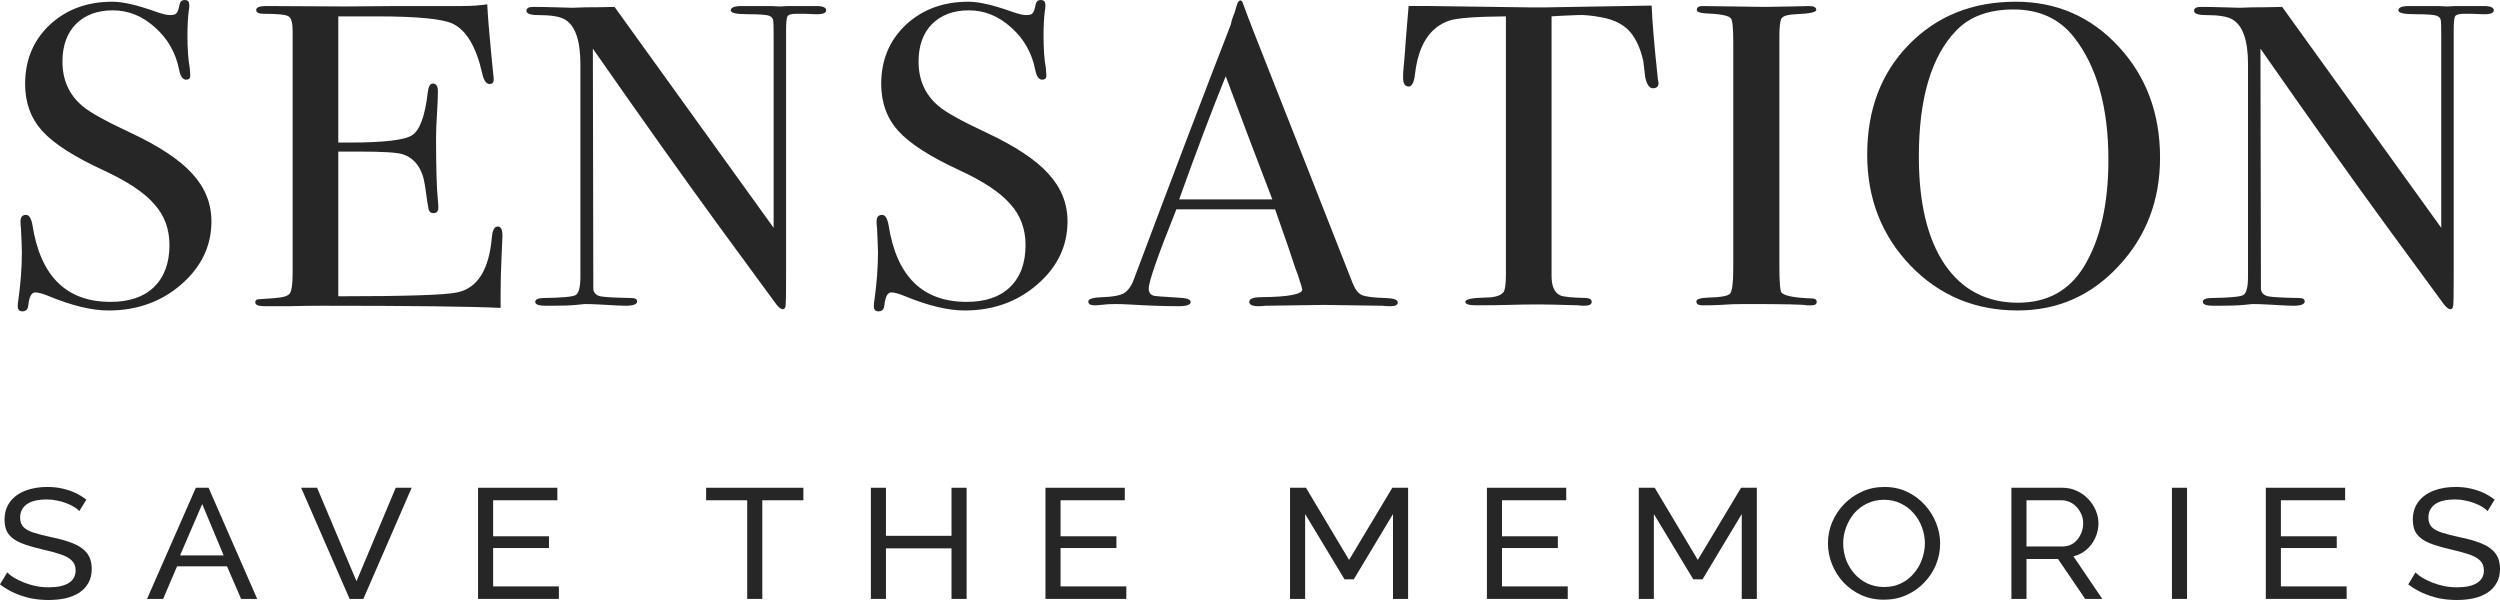
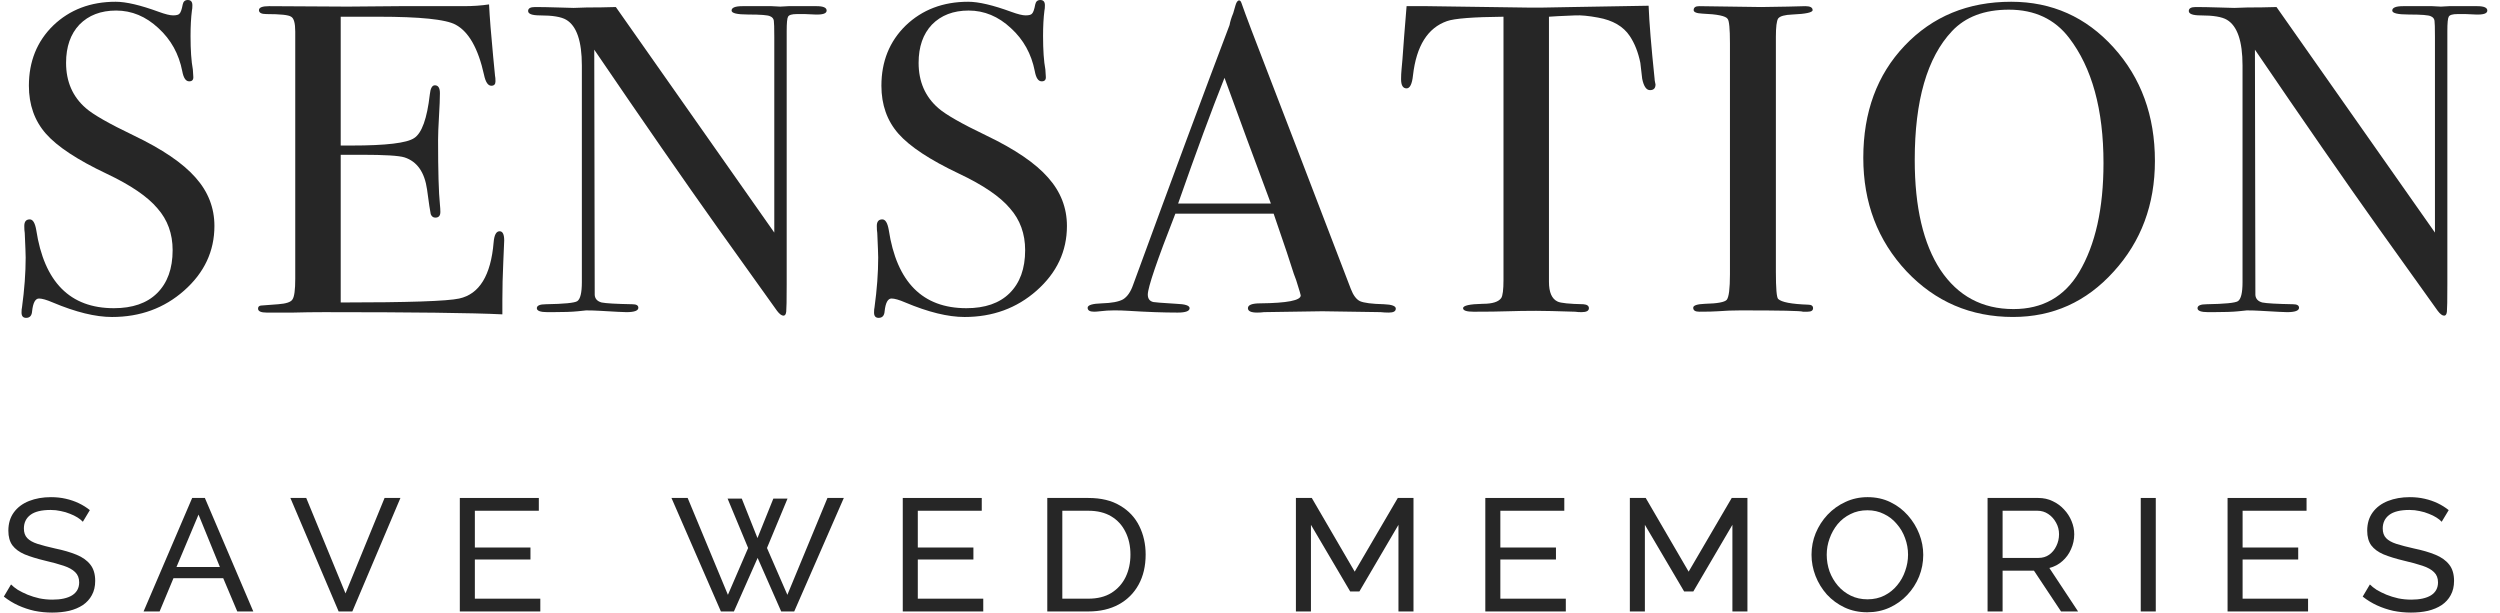
- <svg xmlns="http://www.w3.org/2000/svg" width="150" height="36" viewBox="0 0 150 36" fill="none">
-   <path d="M149.629 0.621C149.629 0.793 149.399 0.87 148.938 0.853L148.329 0.827H147.831C147.536 0.827 147.36 0.879 147.305 0.982C147.25 1.069 147.222 1.353 147.222 1.835V16.718C147.222 17.631 147.213 18.165 147.194 18.32C147.176 18.475 147.121 18.552 147.028 18.552C146.918 18.552 146.789 18.457 146.641 18.268L143.099 13.436C141.052 10.629 138.561 7.123 135.628 2.92L135.656 17.338C135.674 17.562 135.813 17.708 136.071 17.777C136.329 17.829 136.947 17.863 137.925 17.88C138.165 17.88 138.284 17.949 138.284 18.087C138.284 18.259 138.045 18.346 137.565 18.346C137.399 18.346 136.873 18.32 135.988 18.268C135.693 18.251 135.407 18.242 135.13 18.242C135.148 18.242 134.982 18.259 134.632 18.294C134.3 18.328 133.783 18.346 133.082 18.346H132.806C132.381 18.346 132.169 18.268 132.169 18.113C132.169 17.958 132.354 17.88 132.723 17.88C133.811 17.863 134.438 17.803 134.604 17.7C134.789 17.579 134.881 17.209 134.881 16.588V3.85C134.881 2.421 134.567 1.525 133.94 1.163C133.645 0.991 133.119 0.905 132.363 0.905C131.883 0.905 131.644 0.819 131.644 0.647C131.644 0.491 131.782 0.414 132.059 0.414C132.428 0.414 132.898 0.423 133.47 0.44C134.042 0.457 134.346 0.466 134.383 0.466C134.438 0.466 134.697 0.457 135.158 0.44C135.766 0.44 136.357 0.431 136.929 0.414L146.475 13.669V2.171C146.475 1.637 146.466 1.318 146.447 1.215C146.429 1.094 146.355 1.008 146.226 0.957C146.097 0.888 145.654 0.853 144.898 0.853C144.234 0.853 143.902 0.776 143.902 0.621C143.902 0.448 144.123 0.362 144.566 0.362H145.534C145.774 0.362 146.032 0.362 146.309 0.362C146.604 0.38 146.779 0.388 146.835 0.388C146.853 0.388 147.019 0.38 147.333 0.362C147.628 0.362 147.905 0.362 148.163 0.362H149.021C149.426 0.362 149.629 0.448 149.629 0.621Z" fill="#262626" />
-   <path d="M129.603 9.456C129.603 12.022 128.773 14.193 127.113 15.967C125.471 17.741 123.451 18.628 121.053 18.628C118.507 18.628 116.367 17.733 114.633 15.941C112.899 14.133 112.032 11.91 112.032 9.275C112.032 6.588 112.862 4.392 114.523 2.686C116.201 0.964 118.341 0.103 120.942 0.103C123.396 0.103 125.452 0.998 127.113 2.79C128.773 4.581 129.603 6.803 129.603 9.456ZM126.504 9.585C126.504 6.433 125.812 3.978 124.429 2.221C123.562 1.119 122.353 0.568 120.804 0.568C119.328 0.568 118.184 0.99 117.373 1.834C115.878 3.384 115.131 5.907 115.131 9.404C115.131 12.177 115.648 14.331 116.681 15.864C117.732 17.397 119.199 18.163 121.08 18.163C122.833 18.163 124.152 17.44 125.037 15.993C126.015 14.391 126.504 12.255 126.504 9.585Z" fill="#262626" />
-   <path d="M109.004 18.113C109.004 18.251 108.894 18.32 108.672 18.32H108.395C108.285 18.268 107.03 18.242 104.632 18.242C104.171 18.242 103.71 18.259 103.249 18.294C103.009 18.311 102.64 18.32 102.142 18.32C101.902 18.32 101.782 18.242 101.782 18.087C101.782 17.949 102.022 17.872 102.502 17.855C103.24 17.837 103.673 17.76 103.802 17.622C103.931 17.467 103.996 16.967 103.996 16.123V2.533C103.996 1.689 103.95 1.215 103.858 1.112C103.747 0.939 103.24 0.836 102.336 0.802C101.985 0.784 101.81 0.715 101.81 0.595C101.81 0.44 101.921 0.362 102.142 0.362L105.877 0.414C106.154 0.414 106.689 0.405 107.482 0.388L108.534 0.362C108.829 0.362 108.977 0.44 108.977 0.595C108.977 0.733 108.571 0.819 107.759 0.853C107.298 0.87 107.012 0.948 106.901 1.086C106.809 1.224 106.763 1.585 106.763 2.171V15.968C106.763 16.95 106.809 17.484 106.901 17.57C107.104 17.76 107.704 17.872 108.7 17.906C108.903 17.906 109.004 17.975 109.004 18.113Z" fill="#262626" />
-   <path d="M99.514 4.96C99.514 5.184 99.403 5.296 99.182 5.296C98.961 5.296 98.804 5.072 98.712 4.624C98.675 4.314 98.638 4.004 98.601 3.694C98.472 3.074 98.26 2.548 97.965 2.118C97.577 1.549 96.941 1.188 96.055 1.033C95.483 0.929 95.022 0.886 94.672 0.903C93.805 0.938 93.279 0.964 93.094 0.981V16.561C93.094 17.181 93.27 17.569 93.62 17.724C93.805 17.81 94.321 17.862 95.17 17.879C95.391 17.896 95.502 17.974 95.502 18.111C95.502 18.266 95.354 18.344 95.059 18.344C94.912 18.344 94.782 18.335 94.672 18.318C93.565 18.284 92.781 18.266 92.32 18.266C91.711 18.266 91.139 18.275 90.604 18.292C90.069 18.309 89.387 18.318 88.556 18.318C88.132 18.318 87.92 18.249 87.92 18.111C87.92 17.956 88.317 17.87 89.11 17.853C89.682 17.853 90.051 17.741 90.217 17.517C90.309 17.379 90.355 17.026 90.355 16.458V0.981C88.529 0.998 87.394 1.084 86.952 1.239C85.79 1.635 85.107 2.695 84.904 4.417C84.849 4.934 84.719 5.192 84.517 5.192C84.295 5.192 84.185 5.012 84.185 4.65C84.185 4.46 84.194 4.271 84.212 4.081L84.268 3.487C84.323 2.695 84.406 1.653 84.517 0.361H85.762L91.407 0.438C92.071 0.456 93.104 0.447 94.506 0.412L99.099 0.335C99.136 1.3 99.256 2.729 99.459 4.624C99.459 4.676 99.468 4.745 99.486 4.831C99.505 4.9 99.514 4.943 99.514 4.96Z" fill="#262626" />
-   <path d="M83.865 18.14C83.865 18.295 83.727 18.372 83.45 18.372C83.266 18.372 83.1 18.364 82.952 18.346L79.438 18.295L75.924 18.346C75.795 18.364 75.656 18.372 75.509 18.372C75.14 18.372 74.955 18.286 74.955 18.114C74.955 17.924 75.204 17.83 75.703 17.83C77.326 17.812 78.138 17.657 78.138 17.364C78.138 17.347 78.119 17.278 78.082 17.158L77.861 16.46L77.722 16.099C77.556 15.565 77.151 14.385 76.505 12.559H70.583C69.477 15.315 68.923 16.899 68.923 17.313C68.923 17.554 69.034 17.7 69.255 17.752C69.311 17.769 69.772 17.804 70.639 17.855C71.174 17.873 71.441 17.959 71.441 18.114C71.441 18.286 71.201 18.372 70.722 18.372C69.873 18.372 68.886 18.338 67.761 18.269C67.484 18.252 67.198 18.243 66.903 18.243C66.608 18.243 66.322 18.26 66.045 18.295C65.898 18.312 65.778 18.321 65.686 18.321C65.427 18.321 65.298 18.243 65.298 18.088C65.298 17.933 65.584 17.847 66.156 17.83C66.746 17.812 67.171 17.735 67.429 17.597C67.687 17.442 67.89 17.158 68.038 16.744C70.417 10.406 72.354 5.315 73.849 1.474C73.885 1.268 73.959 1.035 74.07 0.777L74.208 0.312C74.264 0.122 74.337 0.027 74.43 0.027C74.485 0.027 74.531 0.079 74.568 0.182C74.808 0.854 75.352 2.258 76.201 4.394C76.865 6.065 78.516 10.259 81.154 16.977C81.301 17.356 81.486 17.597 81.707 17.7C81.947 17.804 82.426 17.864 83.146 17.881C83.626 17.898 83.865 17.985 83.865 18.14ZM76.339 11.964C76.044 11.189 75.555 9.906 74.872 8.115L73.544 4.575C72.769 6.47 71.838 8.933 70.749 11.964H76.339Z" fill="#262626" />
-   <path d="M64.051 13.281C64.051 14.762 63.443 16.028 62.225 17.079C61.026 18.112 59.578 18.629 57.881 18.629C56.885 18.629 55.695 18.345 54.311 17.776C53.942 17.621 53.666 17.544 53.481 17.544C53.26 17.544 53.121 17.794 53.066 18.293C53.048 18.552 52.928 18.681 52.706 18.681C52.522 18.681 52.43 18.577 52.43 18.371C52.43 18.233 52.439 18.13 52.457 18.061C52.605 17.01 52.679 16.037 52.679 15.141C52.679 14.969 52.66 14.486 52.623 13.694C52.605 13.591 52.596 13.453 52.596 13.281C52.596 13.022 52.706 12.893 52.928 12.893C53.112 12.893 53.241 13.1 53.315 13.513C53.795 16.579 55.353 18.112 57.992 18.112C59.117 18.112 59.984 17.82 60.593 17.234C61.22 16.631 61.533 15.787 61.533 14.702C61.533 13.737 61.229 12.919 60.62 12.247C60.03 11.558 59.006 10.878 57.549 10.206C55.796 9.396 54.579 8.613 53.896 7.855C53.214 7.097 52.872 6.158 52.872 5.038C52.872 3.609 53.361 2.429 54.339 1.499C55.335 0.568 56.59 0.103 58.102 0.103C58.729 0.103 59.596 0.301 60.703 0.698C61.091 0.835 61.377 0.904 61.561 0.904C61.764 0.904 61.893 0.87 61.948 0.801C62.022 0.732 62.087 0.551 62.142 0.258C62.179 0.086 62.28 0 62.446 0C62.631 0 62.723 0.103 62.723 0.31C62.723 0.448 62.714 0.551 62.696 0.62C62.64 1.034 62.612 1.533 62.612 2.119C62.612 2.946 62.659 3.6 62.751 4.082L62.779 4.496C62.797 4.685 62.714 4.78 62.529 4.78C62.327 4.78 62.188 4.582 62.114 4.186C61.911 3.169 61.432 2.325 60.675 1.654C59.919 0.965 59.071 0.62 58.13 0.62C57.208 0.62 56.47 0.896 55.916 1.447C55.381 1.998 55.114 2.747 55.114 3.695C55.114 4.797 55.51 5.684 56.304 6.356C56.746 6.735 57.706 7.269 59.181 7.958C60.915 8.768 62.16 9.594 62.917 10.438C63.673 11.265 64.051 12.213 64.051 13.281Z" fill="#262626" />
-   <path d="M49.573 0.621C49.573 0.793 49.342 0.87 48.881 0.853L48.272 0.827H47.774C47.479 0.827 47.304 0.879 47.248 0.982C47.193 1.069 47.165 1.353 47.165 1.835V16.718C47.165 17.631 47.156 18.165 47.138 18.32C47.119 18.475 47.064 18.552 46.972 18.552C46.861 18.552 46.732 18.457 46.584 18.268L43.042 13.436C40.995 10.629 38.505 7.123 35.572 2.92L35.599 17.338C35.618 17.562 35.756 17.708 36.014 17.777C36.273 17.829 36.89 17.863 37.868 17.88C38.108 17.88 38.228 17.949 38.228 18.087C38.228 18.259 37.988 18.346 37.508 18.346C37.342 18.346 36.817 18.32 35.931 18.268C35.636 18.251 35.35 18.242 35.073 18.242C35.092 18.242 34.926 18.259 34.575 18.294C34.243 18.328 33.727 18.346 33.026 18.346H32.749C32.325 18.346 32.113 18.268 32.113 18.113C32.113 17.958 32.297 17.88 32.666 17.88C33.754 17.863 34.382 17.803 34.548 17.7C34.732 17.579 34.824 17.209 34.824 16.588V3.85C34.824 2.421 34.511 1.525 33.884 1.163C33.588 0.991 33.063 0.905 32.306 0.905C31.827 0.905 31.587 0.819 31.587 0.647C31.587 0.491 31.725 0.414 32.002 0.414C32.371 0.414 32.841 0.423 33.413 0.44C33.985 0.457 34.289 0.466 34.326 0.466C34.382 0.466 34.64 0.457 35.101 0.44C35.71 0.44 36.3 0.431 36.872 0.414L46.418 13.669V2.171C46.418 1.637 46.409 1.318 46.391 1.215C46.372 1.094 46.298 1.008 46.169 0.957C46.04 0.888 45.597 0.853 44.841 0.853C44.177 0.853 43.845 0.776 43.845 0.621C43.845 0.448 44.066 0.362 44.509 0.362H45.477C45.717 0.362 45.976 0.362 46.252 0.362C46.547 0.38 46.723 0.388 46.778 0.388C46.797 0.388 46.962 0.38 47.276 0.362C47.571 0.362 47.848 0.362 48.106 0.362H48.964C49.37 0.362 49.573 0.448 49.573 0.621Z" fill="#262626" />
-   <path d="M30.148 14.134C30.148 14.203 30.129 14.625 30.093 15.4C30.056 16.175 30.037 16.916 30.037 17.622V18.474C28.229 18.388 24.651 18.345 19.301 18.345C18.655 18.345 18.019 18.354 17.392 18.371C16.765 18.371 16.34 18.371 16.119 18.371H15.842C15.492 18.371 15.316 18.294 15.316 18.139C15.316 18.035 15.372 17.975 15.482 17.958C15.538 17.958 15.888 17.932 16.534 17.88C17.014 17.846 17.299 17.751 17.392 17.596C17.502 17.441 17.558 17.036 17.558 16.382V1.861C17.558 1.361 17.475 1.068 17.309 0.982C17.161 0.879 16.663 0.827 15.815 0.827C15.519 0.827 15.372 0.75 15.372 0.595C15.372 0.44 15.575 0.362 15.98 0.362L20.712 0.388C20.878 0.388 21.92 0.379 23.839 0.362C25.757 0.362 27.049 0.362 27.713 0.362C28.266 0.362 28.773 0.328 29.235 0.259C29.272 0.999 29.355 2.024 29.484 3.333L29.594 4.445C29.613 4.531 29.622 4.643 29.622 4.78C29.622 4.953 29.539 5.039 29.373 5.039C29.17 5.039 29.023 4.823 28.93 4.393C28.58 2.843 28.008 1.861 27.215 1.447C26.624 1.137 25.075 0.982 22.566 0.982H20.297V8.553H20.961C23.027 8.553 24.282 8.406 24.724 8.114C25.186 7.821 25.499 6.968 25.665 5.556C25.702 5.194 25.803 5.013 25.97 5.013C26.172 5.013 26.274 5.168 26.274 5.478C26.274 5.788 26.256 6.245 26.219 6.847C26.182 7.45 26.163 7.907 26.163 8.217C26.163 10.06 26.2 11.326 26.274 12.015C26.292 12.187 26.302 12.334 26.302 12.454C26.302 12.678 26.2 12.79 25.997 12.79C25.868 12.79 25.776 12.721 25.721 12.583C25.684 12.428 25.61 11.946 25.499 11.136C25.352 10.12 24.9 9.492 24.143 9.25C23.811 9.147 22.944 9.095 21.542 9.095H20.297V17.777C24.355 17.777 26.735 17.699 27.436 17.544C28.654 17.286 29.345 16.183 29.511 14.237C29.548 13.806 29.668 13.591 29.871 13.591C30.056 13.591 30.148 13.772 30.148 14.134Z" fill="#262626" />
-   <path d="M12.686 13.281C12.686 14.762 12.077 16.028 10.86 17.079C9.661 18.112 8.213 18.629 6.516 18.629C5.519 18.629 4.33 18.345 2.946 17.776C2.577 17.621 2.3 17.544 2.116 17.544C1.895 17.544 1.756 17.794 1.701 18.293C1.682 18.552 1.563 18.681 1.341 18.681C1.157 18.681 1.064 18.577 1.064 18.371C1.064 18.233 1.074 18.13 1.092 18.061C1.24 17.01 1.313 16.037 1.313 15.141C1.313 14.969 1.295 14.486 1.258 13.694C1.24 13.591 1.23 13.453 1.23 13.281C1.23 13.022 1.341 12.893 1.563 12.893C1.747 12.893 1.876 13.1 1.95 13.513C2.43 16.579 3.988 18.112 6.626 18.112C7.752 18.112 8.619 17.82 9.227 17.234C9.854 16.631 10.168 15.787 10.168 14.702C10.168 13.737 9.864 12.919 9.255 12.247C8.665 11.558 7.641 10.878 6.184 10.206C4.431 9.396 3.214 8.613 2.531 7.855C1.848 7.097 1.507 6.158 1.507 5.038C1.507 3.609 1.996 2.429 2.974 1.499C3.97 0.568 5.224 0.103 6.737 0.103C7.364 0.103 8.231 0.301 9.338 0.698C9.725 0.835 10.011 0.904 10.196 0.904C10.399 0.904 10.528 0.87 10.583 0.801C10.657 0.732 10.722 0.551 10.777 0.258C10.814 0.086 10.915 0 11.081 0C11.266 0 11.358 0.103 11.358 0.31C11.358 0.448 11.349 0.551 11.33 0.62C11.275 1.034 11.247 1.533 11.247 2.119C11.247 2.946 11.293 3.6 11.386 4.082L11.413 4.496C11.432 4.685 11.349 4.78 11.164 4.78C10.961 4.78 10.823 4.582 10.749 4.186C10.546 3.169 10.067 2.325 9.31 1.654C8.554 0.965 7.705 0.62 6.765 0.62C5.842 0.62 5.104 0.896 4.551 1.447C4.016 1.998 3.748 2.747 3.748 3.695C3.748 4.797 4.145 5.684 4.938 6.356C5.381 6.735 6.34 7.269 7.816 7.958C9.55 8.768 10.795 9.594 11.552 10.438C12.308 11.265 12.686 12.213 12.686 13.281Z" fill="#262626" />
-   <path d="M149.255 30.664C149.175 30.576 149.068 30.491 148.933 30.41C148.799 30.329 148.648 30.257 148.481 30.194C148.313 30.125 148.128 30.072 147.927 30.034C147.733 29.99 147.528 29.968 147.313 29.968C146.763 29.968 146.358 30.066 146.096 30.26C145.834 30.454 145.704 30.72 145.704 31.058C145.704 31.296 145.771 31.484 145.905 31.622C146.039 31.76 146.244 31.873 146.519 31.96C146.8 32.048 147.156 32.139 147.585 32.233C148.082 32.333 148.511 32.455 148.873 32.599C149.235 32.743 149.514 32.937 149.708 33.182C149.903 33.42 150 33.739 150 34.14C150 34.459 149.933 34.738 149.799 34.976C149.671 35.208 149.49 35.402 149.255 35.559C149.021 35.709 148.746 35.822 148.43 35.897C148.115 35.966 147.773 36 147.404 36C147.042 36 146.686 35.966 146.337 35.897C145.995 35.822 145.67 35.715 145.361 35.578C145.053 35.44 144.764 35.268 144.496 35.061L144.929 34.347C145.036 34.453 145.174 34.56 145.341 34.666C145.516 34.767 145.71 34.86 145.925 34.948C146.146 35.036 146.384 35.108 146.639 35.164C146.894 35.214 147.156 35.239 147.424 35.239C147.934 35.239 148.33 35.155 148.611 34.986C148.893 34.81 149.034 34.557 149.034 34.225C149.034 33.974 148.954 33.774 148.793 33.623C148.638 33.473 148.407 33.348 148.098 33.248C147.79 33.147 147.414 33.047 146.971 32.947C146.488 32.834 146.083 32.712 145.754 32.58C145.425 32.443 145.177 32.264 145.009 32.045C144.848 31.826 144.768 31.541 144.768 31.19C144.768 30.764 144.878 30.404 145.1 30.109C145.321 29.815 145.626 29.593 146.015 29.442C146.405 29.292 146.844 29.217 147.334 29.217C147.656 29.217 147.954 29.248 148.229 29.311C148.511 29.373 148.772 29.461 149.014 29.574C149.255 29.687 149.477 29.821 149.678 29.978L149.255 30.664Z" fill="#262626" />
-   <path d="M140.799 35.184V35.935H135.949V29.265H140.708V30.016H136.854V32.177H140.205V32.882H136.854V35.184H140.799Z" fill="#262626" />
-   <path d="M130.316 35.935V29.265H131.222V35.935H130.316Z" fill="#262626" />
-   <path d="M120.684 35.935V29.265H123.743C124.058 29.265 124.347 29.327 124.608 29.453C124.87 29.572 125.098 29.734 125.292 29.941C125.487 30.142 125.638 30.37 125.745 30.627C125.853 30.878 125.906 31.134 125.906 31.397C125.906 31.704 125.843 31.996 125.715 32.271C125.594 32.547 125.42 32.782 125.192 32.976C124.971 33.17 124.709 33.305 124.407 33.38L126.138 35.935H125.111L123.481 33.54H121.59V35.935H120.684ZM121.59 32.788H123.753C124.001 32.788 124.216 32.725 124.397 32.6C124.585 32.468 124.729 32.296 124.83 32.083C124.937 31.87 124.991 31.642 124.991 31.397C124.991 31.147 124.93 30.918 124.81 30.712C124.689 30.499 124.531 30.329 124.337 30.204C124.142 30.079 123.927 30.016 123.693 30.016H121.59V32.788Z" fill="#262626" />
-   <path d="M113.037 35.982C112.534 35.982 112.078 35.888 111.669 35.7C111.26 35.512 110.904 35.258 110.602 34.939C110.307 34.613 110.079 34.25 109.918 33.849C109.757 33.442 109.677 33.025 109.677 32.599C109.677 32.154 109.761 31.732 109.928 31.331C110.103 30.924 110.341 30.564 110.643 30.25C110.951 29.931 111.31 29.68 111.719 29.499C112.129 29.311 112.575 29.217 113.058 29.217C113.561 29.217 114.017 29.314 114.426 29.508C114.835 29.702 115.187 29.962 115.483 30.288C115.778 30.614 116.006 30.977 116.167 31.378C116.328 31.779 116.408 32.189 116.408 32.609C116.408 33.053 116.324 33.479 116.157 33.886C115.989 34.287 115.751 34.647 115.442 34.967C115.14 35.28 114.785 35.528 114.376 35.709C113.967 35.891 113.52 35.982 113.037 35.982ZM110.592 32.599C110.592 32.937 110.649 33.266 110.763 33.586C110.884 33.899 111.052 34.178 111.267 34.422C111.481 34.666 111.739 34.86 112.041 35.005C112.343 35.148 112.679 35.221 113.048 35.221C113.43 35.221 113.772 35.145 114.074 34.995C114.376 34.845 114.631 34.644 114.839 34.394C115.053 34.143 115.214 33.861 115.322 33.548C115.436 33.235 115.493 32.919 115.493 32.599C115.493 32.261 115.432 31.935 115.311 31.622C115.197 31.309 115.03 31.03 114.808 30.786C114.594 30.535 114.335 30.341 114.034 30.203C113.738 30.059 113.41 29.987 113.048 29.987C112.665 29.987 112.323 30.062 112.021 30.213C111.719 30.357 111.461 30.554 111.246 30.805C111.038 31.055 110.877 31.337 110.763 31.65C110.649 31.957 110.592 32.273 110.592 32.599Z" fill="#262626" />
-   <path d="M104.505 35.935V30.843L102.15 34.761H101.597L99.232 30.843V35.935H98.327V29.265H99.283L101.868 33.596L104.464 29.265H105.41V35.935H104.505Z" fill="#262626" />
-   <path d="M94.065 35.184V35.935H89.215V29.265H93.974V30.016H90.12V32.177H93.471V32.882H90.12V35.184H94.065Z" fill="#262626" />
-   <path d="M83.58 35.935V30.843L81.226 34.761H80.672L78.308 30.843V35.935H77.402V29.265H78.358L80.944 33.596L83.54 29.265H84.486V35.935H83.58Z" fill="#262626" />
-   <path d="M67.578 35.184V35.935H62.728V29.265H67.488V30.016H63.634V32.177H66.985V32.882H63.634V35.184H67.578Z" fill="#262626" />
-   <path d="M57.997 29.265V35.935H57.091V32.901H53.157V35.935H52.252V29.265H53.157V32.149H57.091V29.265H57.997Z" fill="#262626" />
-   <path d="M48.203 30.016H45.738V35.935H44.832V30.016H42.367V29.265H48.203V30.016Z" fill="#262626" />
-   <path d="M33.532 35.184V35.935H28.682V29.265H33.441V30.016H29.588V32.177H32.938V32.882H29.588V35.184H33.532Z" fill="#262626" />
-   <path d="M19.025 29.265L21.39 34.874L23.744 29.265H24.7L21.802 35.935H20.977L18.069 29.265H19.025Z" fill="#262626" />
-   <path d="M11.75 29.265H12.514L15.432 35.935H14.467L13.621 33.981H10.623L9.788 35.935H8.822L11.75 29.265ZM13.42 33.324L12.132 30.242L10.804 33.324H13.42Z" fill="#262626" />
-   <path d="M4.759 30.664C4.679 30.576 4.572 30.491 4.437 30.41C4.303 30.329 4.152 30.257 3.985 30.194C3.817 30.125 3.632 30.072 3.431 30.034C3.237 29.99 3.032 29.968 2.817 29.968C2.267 29.968 1.861 30.066 1.6 30.26C1.338 30.454 1.207 30.72 1.207 31.058C1.207 31.296 1.275 31.484 1.409 31.622C1.543 31.76 1.747 31.873 2.022 31.96C2.304 32.048 2.66 32.139 3.089 32.233C3.585 32.333 4.015 32.455 4.377 32.599C4.739 32.743 5.018 32.937 5.212 33.182C5.407 33.42 5.504 33.739 5.504 34.14C5.504 34.459 5.437 34.738 5.303 34.976C5.175 35.208 4.994 35.402 4.759 35.559C4.525 35.709 4.25 35.822 3.934 35.897C3.619 35.966 3.277 36 2.908 36C2.546 36 2.19 35.966 1.841 35.897C1.499 35.822 1.174 35.715 0.865 35.578C0.557 35.44 0.268 35.268 0 35.061L0.433 34.347C0.54 34.453 0.678 34.56 0.845 34.666C1.02 34.767 1.214 34.86 1.429 34.948C1.65 35.036 1.888 35.108 2.143 35.164C2.398 35.214 2.66 35.239 2.928 35.239C3.438 35.239 3.834 35.155 4.115 34.986C4.397 34.81 4.538 34.557 4.538 34.225C4.538 33.974 4.457 33.774 4.296 33.623C4.142 33.473 3.911 33.348 3.602 33.248C3.294 33.147 2.918 33.047 2.475 32.947C1.992 32.834 1.586 32.712 1.258 32.58C0.929 32.443 0.681 32.264 0.513 32.045C0.352 31.826 0.272 31.541 0.272 31.19C0.272 30.764 0.382 30.404 0.604 30.109C0.825 29.815 1.13 29.593 1.519 29.442C1.908 29.292 2.348 29.217 2.837 29.217C3.159 29.217 3.458 29.248 3.733 29.311C4.015 29.373 4.276 29.461 4.518 29.574C4.759 29.687 4.981 29.821 5.182 29.978L4.759 30.664Z" fill="#262626" />
+ <svg xmlns="http://www.w3.org/2000/svg" width="151" height="37" viewBox="0 0 151 37" fill="none">
+   <path d="M150.234 0.638C150.234 0.815 150.002 0.894 149.54 0.877L148.93 0.85H148.431C148.135 0.85 147.959 0.903 147.904 1.009C147.848 1.098 147.82 1.39 147.82 1.886V17.181C147.82 18.119 147.811 18.668 147.793 18.827C147.774 18.987 147.719 19.066 147.626 19.066C147.515 19.066 147.386 18.969 147.238 18.774L143.687 13.809C141.634 10.923 139.138 7.32 136.198 3.001L136.225 17.818C136.244 18.049 136.383 18.199 136.641 18.27C136.9 18.323 137.52 18.358 138.5 18.376C138.74 18.376 138.861 18.447 138.861 18.588C138.861 18.765 138.62 18.854 138.139 18.854C137.973 18.854 137.446 18.827 136.558 18.774C136.262 18.757 135.976 18.748 135.698 18.748C135.717 18.748 135.55 18.765 135.199 18.801C134.866 18.836 134.348 18.854 133.646 18.854H133.368C132.943 18.854 132.73 18.774 132.73 18.615C132.73 18.456 132.915 18.376 133.285 18.376C134.376 18.358 135.005 18.296 135.171 18.19C135.356 18.066 135.449 17.686 135.449 17.048V3.957C135.449 2.488 135.134 1.567 134.505 1.195C134.21 1.018 133.683 0.93 132.924 0.93C132.444 0.93 132.203 0.841 132.203 0.664C132.203 0.505 132.342 0.425 132.619 0.425C132.989 0.425 133.461 0.434 134.034 0.452C134.607 0.469 134.912 0.478 134.949 0.478C135.005 0.478 135.264 0.469 135.726 0.452C136.336 0.452 136.928 0.443 137.501 0.425L147.071 14.048V2.231C147.071 1.682 147.062 1.355 147.044 1.248C147.025 1.124 146.951 1.036 146.822 0.983C146.692 0.912 146.248 0.877 145.49 0.877C144.824 0.877 144.492 0.797 144.492 0.638C144.492 0.461 144.714 0.372 145.157 0.372H146.128C146.369 0.372 146.628 0.372 146.905 0.372C147.201 0.39 147.376 0.399 147.432 0.399C147.45 0.399 147.617 0.39 147.931 0.372C148.227 0.372 148.505 0.372 148.763 0.372H149.623C150.03 0.372 150.234 0.461 150.234 0.638Z" fill="#262626" />
+   <path d="M130.157 9.719C130.157 12.356 129.325 14.587 127.661 16.41C126.015 18.234 123.99 19.145 121.586 19.145C119.034 19.145 116.889 18.225 115.15 16.384C113.412 14.525 112.543 12.241 112.543 9.533C112.543 6.771 113.375 4.514 115.04 2.761C116.722 0.991 118.868 0.106 121.475 0.106C123.935 0.106 125.996 1.027 127.661 2.868C129.325 4.709 130.157 6.992 130.157 9.719ZM127.051 9.851C127.051 6.612 126.357 4.089 124.97 2.283C124.101 1.15 122.89 0.584 121.336 0.584C119.857 0.584 118.71 1.018 117.897 1.885C116.399 3.478 115.65 6.072 115.65 9.666C115.65 12.516 116.168 14.729 117.203 16.304C118.257 17.88 119.727 18.668 121.614 18.668C123.371 18.668 124.693 17.924 125.58 16.437C126.561 14.79 127.051 12.595 127.051 9.851Z" fill="#262626" />
+   <path d="M109.509 18.615C109.509 18.757 109.399 18.827 109.177 18.827H108.899C108.788 18.774 107.531 18.748 105.127 18.748C104.664 18.748 104.202 18.765 103.74 18.801C103.499 18.819 103.129 18.827 102.63 18.827C102.39 18.827 102.27 18.748 102.27 18.588C102.27 18.447 102.51 18.367 102.991 18.349C103.73 18.332 104.165 18.252 104.294 18.11C104.424 17.951 104.489 17.438 104.489 16.57V2.603C104.489 1.735 104.442 1.248 104.35 1.142C104.239 0.965 103.73 0.859 102.824 0.823C102.473 0.806 102.297 0.735 102.297 0.611C102.297 0.452 102.408 0.372 102.63 0.372L106.375 0.425C106.652 0.425 107.189 0.416 107.984 0.399L109.038 0.372C109.334 0.372 109.482 0.452 109.482 0.611C109.482 0.753 109.075 0.841 108.261 0.877C107.799 0.894 107.512 0.974 107.401 1.116C107.309 1.257 107.263 1.629 107.263 2.231V16.411C107.263 17.42 107.309 17.969 107.401 18.057C107.605 18.252 108.206 18.367 109.204 18.402C109.408 18.402 109.509 18.473 109.509 18.615Z" fill="#262626" />
+   <path d="M99.993 5.099C99.993 5.329 99.882 5.444 99.66 5.444C99.438 5.444 99.281 5.214 99.188 4.754C99.151 4.435 99.114 4.116 99.077 3.798C98.948 3.16 98.735 2.621 98.439 2.178C98.051 1.594 97.413 1.222 96.525 1.063C95.952 0.956 95.49 0.912 95.138 0.93C94.269 0.965 93.742 0.992 93.557 1.01V17.022C93.557 17.659 93.733 18.058 94.084 18.217C94.269 18.305 94.787 18.358 95.638 18.376C95.859 18.394 95.97 18.474 95.97 18.615C95.97 18.774 95.822 18.854 95.526 18.854C95.379 18.854 95.249 18.845 95.138 18.828C94.029 18.792 93.243 18.774 92.78 18.774C92.17 18.774 91.597 18.783 91.061 18.801C90.524 18.819 89.84 18.828 89.008 18.828C88.582 18.828 88.37 18.757 88.37 18.615C88.37 18.456 88.767 18.367 89.563 18.35C90.136 18.35 90.506 18.235 90.672 18.004C90.765 17.863 90.811 17.5 90.811 16.916V1.01C88.98 1.027 87.843 1.116 87.399 1.275C86.234 1.682 85.55 2.771 85.346 4.541C85.291 5.072 85.161 5.338 84.958 5.338C84.736 5.338 84.625 5.152 84.625 4.78C84.625 4.586 84.634 4.391 84.653 4.196L84.708 3.585C84.764 2.771 84.847 1.7 84.958 0.372H86.206L91.865 0.452C92.531 0.47 93.566 0.461 94.972 0.425L99.576 0.346C99.613 1.337 99.734 2.806 99.937 4.754C99.937 4.807 99.946 4.878 99.965 4.966C99.983 5.037 99.993 5.081 99.993 5.099Z" fill="#262626" />
+   <path d="M84.306 18.641C84.306 18.8 84.168 18.88 83.89 18.88C83.705 18.88 83.539 18.871 83.391 18.853L79.868 18.8L76.345 18.853C76.216 18.871 76.077 18.88 75.929 18.88C75.559 18.88 75.374 18.791 75.374 18.614C75.374 18.42 75.624 18.322 76.123 18.322C77.751 18.305 78.564 18.145 78.564 17.844C78.564 17.827 78.546 17.756 78.509 17.632L78.287 16.915L78.148 16.543C77.982 15.994 77.575 14.782 76.928 12.905H70.992C69.882 15.738 69.327 17.366 69.327 17.791C69.327 18.039 69.438 18.19 69.66 18.243C69.716 18.26 70.178 18.296 71.047 18.349C71.583 18.367 71.852 18.455 71.852 18.614C71.852 18.791 71.611 18.88 71.13 18.88C70.28 18.88 69.29 18.845 68.162 18.774C67.885 18.756 67.598 18.747 67.302 18.747C67.006 18.747 66.72 18.765 66.442 18.8C66.294 18.818 66.174 18.827 66.082 18.827C65.823 18.827 65.693 18.747 65.693 18.588C65.693 18.429 65.98 18.34 66.553 18.322C67.145 18.305 67.57 18.225 67.829 18.083C68.088 17.924 68.292 17.632 68.439 17.207C70.825 10.692 72.767 5.461 74.265 1.513C74.302 1.301 74.376 1.062 74.487 0.796L74.625 0.318C74.681 0.124 74.755 0.026 74.847 0.026C74.903 0.026 74.949 0.079 74.986 0.186C75.226 0.876 75.772 2.319 76.623 4.514C77.288 6.231 78.944 10.542 81.588 17.446C81.736 17.835 81.921 18.083 82.143 18.19C82.383 18.296 82.864 18.358 83.585 18.375C84.066 18.393 84.306 18.482 84.306 18.641ZM76.761 12.294C76.465 11.498 75.975 10.179 75.291 8.338L73.96 4.7C73.183 6.647 72.249 9.179 71.158 12.294H76.761Z" fill="#262626" />
+   <path d="M64.443 13.649C64.443 15.171 63.833 16.473 62.613 17.552C61.411 18.615 59.959 19.146 58.258 19.146C57.259 19.146 56.066 18.854 54.679 18.269C54.309 18.11 54.032 18.03 53.847 18.03C53.625 18.03 53.486 18.287 53.431 18.8C53.413 19.066 53.292 19.199 53.07 19.199C52.885 19.199 52.793 19.093 52.793 18.88C52.793 18.739 52.802 18.632 52.821 18.561C52.969 17.482 53.043 16.481 53.043 15.561C53.043 15.384 53.024 14.888 52.987 14.074C52.969 13.968 52.959 13.826 52.959 13.649C52.959 13.383 53.07 13.251 53.292 13.251C53.477 13.251 53.607 13.463 53.681 13.888C54.161 17.039 55.724 18.615 58.369 18.615C59.497 18.615 60.366 18.314 60.976 17.712C61.605 17.092 61.919 16.225 61.919 15.11C61.919 14.118 61.614 13.277 61.004 12.587C60.412 11.879 59.386 11.179 57.925 10.489C56.168 9.657 54.947 8.851 54.263 8.073C53.579 7.294 53.237 6.329 53.237 5.178C53.237 3.709 53.727 2.496 54.707 1.54C55.706 0.584 56.963 0.106 58.48 0.106C59.108 0.106 59.977 0.31 61.087 0.717C61.475 0.859 61.762 0.929 61.947 0.929C62.15 0.929 62.28 0.894 62.335 0.823C62.409 0.752 62.474 0.566 62.529 0.266C62.566 0.089 62.668 0 62.835 0C63.02 0 63.112 0.106 63.112 0.319C63.112 0.46 63.103 0.566 63.084 0.637C63.029 1.062 63.001 1.576 63.001 2.177C63.001 3.027 63.047 3.7 63.14 4.196L63.167 4.62C63.186 4.815 63.103 4.913 62.918 4.913C62.714 4.913 62.576 4.709 62.502 4.302C62.298 3.257 61.818 2.39 61.059 1.699C60.301 0.991 59.45 0.637 58.507 0.637C57.583 0.637 56.843 0.921 56.288 1.487C55.752 2.054 55.484 2.824 55.484 3.797C55.484 4.93 55.881 5.842 56.676 6.532C57.12 6.922 58.082 7.471 59.561 8.179C61.3 9.011 62.548 9.861 63.306 10.728C64.064 11.578 64.443 12.551 64.443 13.649Z" fill="#262626" />
+   <path d="M49.929 0.638C49.929 0.815 49.698 0.894 49.236 0.877L48.625 0.85H48.126C47.83 0.85 47.654 0.903 47.599 1.009C47.543 1.098 47.516 1.39 47.516 1.886V17.181C47.516 18.119 47.506 18.668 47.488 18.827C47.469 18.987 47.414 19.066 47.322 19.066C47.211 19.066 47.081 18.969 46.933 18.774L43.383 13.809C41.33 10.923 38.833 7.32 35.893 3.001L35.921 17.818C35.939 18.049 36.078 18.199 36.337 18.27C36.596 18.323 37.215 18.358 38.195 18.376C38.436 18.376 38.556 18.447 38.556 18.588C38.556 18.765 38.315 18.854 37.835 18.854C37.668 18.854 37.141 18.827 36.254 18.774C35.958 18.757 35.671 18.748 35.394 18.748C35.412 18.748 35.246 18.765 34.894 18.801C34.561 18.836 34.044 18.854 33.341 18.854H33.063C32.638 18.854 32.425 18.774 32.425 18.615C32.425 18.456 32.61 18.376 32.98 18.376C34.071 18.358 34.7 18.296 34.867 18.19C35.051 18.066 35.144 17.686 35.144 17.048V3.957C35.144 2.488 34.83 1.567 34.201 1.195C33.905 1.018 33.378 0.93 32.62 0.93C32.139 0.93 31.898 0.841 31.898 0.664C31.898 0.505 32.037 0.425 32.315 0.425C32.684 0.425 33.156 0.434 33.729 0.452C34.303 0.469 34.608 0.478 34.645 0.478C34.7 0.478 34.959 0.469 35.421 0.452C36.032 0.452 36.623 0.443 37.197 0.425L46.767 14.048V2.231C46.767 1.682 46.757 1.355 46.739 1.248C46.72 1.124 46.647 1.036 46.517 0.983C46.388 0.912 45.944 0.877 45.185 0.877C44.52 0.877 44.187 0.797 44.187 0.638C44.187 0.461 44.409 0.372 44.853 0.372H45.824C46.064 0.372 46.323 0.372 46.6 0.372C46.896 0.39 47.072 0.399 47.127 0.399C47.146 0.399 47.312 0.39 47.627 0.372C47.922 0.372 48.2 0.372 48.459 0.372H49.319C49.725 0.372 49.929 0.461 49.929 0.638Z" fill="#262626" />
+   <path d="M30.454 14.526C30.454 14.597 30.436 15.03 30.399 15.827C30.362 16.624 30.343 17.385 30.343 18.111V18.987C28.531 18.898 24.943 18.854 19.58 18.854C18.933 18.854 18.295 18.863 17.666 18.881C17.038 18.881 16.612 18.881 16.39 18.881H16.113C15.762 18.881 15.586 18.801 15.586 18.642C15.586 18.535 15.641 18.474 15.752 18.456C15.808 18.456 16.159 18.429 16.806 18.376C17.287 18.341 17.574 18.243 17.666 18.084C17.777 17.925 17.833 17.509 17.833 16.836V1.912C17.833 1.399 17.75 1.098 17.583 1.01C17.435 0.903 16.936 0.85 16.085 0.85C15.789 0.85 15.641 0.771 15.641 0.611C15.641 0.452 15.845 0.372 16.252 0.372L20.995 0.399C21.162 0.399 22.206 0.39 24.13 0.372C26.053 0.372 27.347 0.372 28.013 0.372C28.568 0.372 29.076 0.337 29.539 0.266C29.576 1.027 29.659 2.081 29.788 3.426L29.899 4.568C29.918 4.656 29.927 4.772 29.927 4.913C29.927 5.09 29.844 5.179 29.677 5.179C29.474 5.179 29.326 4.957 29.234 4.515C28.882 2.922 28.309 1.912 27.514 1.488C26.922 1.169 25.369 1.01 22.854 1.01H20.579V8.79H21.245C23.316 8.79 24.573 8.64 25.017 8.339C25.48 8.038 25.794 7.161 25.96 5.71C25.997 5.338 26.099 5.152 26.265 5.152C26.469 5.152 26.571 5.311 26.571 5.63C26.571 5.949 26.552 6.418 26.515 7.037C26.478 7.657 26.46 8.126 26.46 8.445C26.46 10.339 26.497 11.64 26.571 12.348C26.589 12.525 26.598 12.676 26.598 12.8C26.598 13.03 26.497 13.145 26.293 13.145C26.164 13.145 26.071 13.074 26.016 12.933C25.979 12.773 25.905 12.278 25.794 11.445C25.646 10.401 25.193 9.755 24.435 9.507C24.102 9.401 23.233 9.348 21.827 9.348H20.579V18.27C24.647 18.27 27.033 18.19 27.736 18.031C28.956 17.765 29.65 16.633 29.816 14.632C29.853 14.19 29.973 13.968 30.177 13.968C30.362 13.968 30.454 14.154 30.454 14.526Z" fill="#262626" />
+   <path d="M12.951 13.649C12.951 15.171 12.341 16.473 11.12 17.552C9.918 18.615 8.467 19.146 6.765 19.146C5.767 19.146 4.574 18.854 3.187 18.269C2.817 18.11 2.54 18.03 2.355 18.03C2.133 18.03 1.994 18.287 1.939 18.8C1.92 19.066 1.8 19.199 1.578 19.199C1.393 19.199 1.301 19.093 1.301 18.88C1.301 18.739 1.31 18.632 1.329 18.561C1.476 17.482 1.55 16.481 1.55 15.561C1.55 15.384 1.532 14.888 1.495 14.074C1.476 13.968 1.467 13.826 1.467 13.649C1.467 13.383 1.578 13.251 1.8 13.251C1.985 13.251 2.114 13.463 2.188 13.888C2.669 17.039 4.232 18.615 6.876 18.615C8.004 18.615 8.874 18.314 9.484 17.712C10.113 17.092 10.427 16.225 10.427 15.11C10.427 14.118 10.122 13.277 9.512 12.587C8.92 11.879 7.893 11.179 6.433 10.489C4.676 9.657 3.455 8.851 2.771 8.073C2.087 7.294 1.745 6.329 1.745 5.178C1.745 3.709 2.235 2.496 3.215 1.54C4.213 0.584 5.471 0.106 6.987 0.106C7.616 0.106 8.485 0.31 9.595 0.717C9.983 0.859 10.27 0.929 10.455 0.929C10.658 0.929 10.788 0.894 10.843 0.823C10.917 0.752 10.982 0.566 11.037 0.266C11.074 0.089 11.176 0 11.342 0C11.527 0 11.62 0.106 11.62 0.319C11.62 0.46 11.611 0.566 11.592 0.637C11.537 1.062 11.509 1.576 11.509 2.177C11.509 3.027 11.555 3.7 11.648 4.196L11.675 4.62C11.694 4.815 11.611 4.913 11.426 4.913C11.222 4.913 11.084 4.709 11.009 4.302C10.806 3.257 10.325 2.39 9.567 1.699C8.809 0.991 7.958 0.637 7.015 0.637C6.09 0.637 5.351 0.921 4.796 1.487C4.26 2.054 3.991 2.824 3.991 3.797C3.991 4.93 4.389 5.842 5.184 6.532C5.628 6.922 6.59 7.471 8.069 8.179C9.807 9.011 11.056 9.861 11.814 10.728C12.572 11.578 12.951 12.551 12.951 13.649Z" fill="#262626" />
+   <path d="M147.478 31.515C147.397 31.425 147.29 31.338 147.155 31.255C147.021 31.171 146.87 31.097 146.701 31.033C146.533 30.962 146.348 30.907 146.147 30.868C145.952 30.823 145.747 30.801 145.531 30.801C144.98 30.801 144.573 30.901 144.311 31.1C144.049 31.3 143.917 31.573 143.917 31.921C143.917 32.166 143.985 32.359 144.119 32.5C144.254 32.642 144.459 32.758 144.735 32.848C145.017 32.938 145.373 33.031 145.804 33.128C146.301 33.231 146.732 33.356 147.095 33.505C147.458 33.653 147.737 33.852 147.932 34.103C148.127 34.348 148.225 34.676 148.225 35.088C148.225 35.416 148.157 35.703 148.023 35.947C147.895 36.186 147.714 36.385 147.478 36.546C147.243 36.701 146.967 36.817 146.651 36.894C146.335 36.965 145.992 37 145.622 37C145.259 37 144.903 36.965 144.553 36.894C144.21 36.817 143.884 36.707 143.575 36.566C143.265 36.424 142.976 36.247 142.707 36.034L143.141 35.301C143.248 35.41 143.386 35.519 143.554 35.629C143.729 35.732 143.924 35.828 144.139 35.919C144.361 36.009 144.6 36.083 144.856 36.141C145.111 36.192 145.373 36.218 145.642 36.218C146.153 36.218 146.55 36.131 146.833 35.957C147.115 35.777 147.256 35.516 147.256 35.175C147.256 34.917 147.176 34.712 147.014 34.557C146.86 34.403 146.628 34.274 146.318 34.171C146.009 34.068 145.632 33.965 145.188 33.862C144.704 33.746 144.297 33.62 143.968 33.485C143.638 33.344 143.39 33.16 143.221 32.935C143.06 32.709 142.979 32.417 142.979 32.056C142.979 31.618 143.09 31.248 143.312 30.946C143.534 30.643 143.84 30.415 144.23 30.26C144.62 30.106 145.061 30.028 145.552 30.028C145.874 30.028 146.174 30.061 146.449 30.125C146.732 30.189 146.994 30.279 147.236 30.395C147.478 30.511 147.7 30.649 147.902 30.811L147.478 31.515Z" fill="#262626" />
+   <path d="M139.407 36.16V36.932H134.545V30.077H139.316V30.849H135.453V33.07H138.812V33.794H135.453V36.16H139.407Z" fill="#262626" />
+   <path d="M129.301 36.932V30.077H130.209V36.932H129.301Z" fill="#262626" />
+   <path d="M120.049 36.932V30.077H123.115C123.431 30.077 123.72 30.141 123.983 30.27C124.245 30.392 124.474 30.559 124.669 30.772C124.864 30.978 125.015 31.213 125.123 31.477C125.23 31.734 125.284 31.998 125.284 32.269C125.284 32.584 125.22 32.883 125.092 33.167C124.971 33.45 124.796 33.691 124.568 33.891C124.346 34.09 124.084 34.229 123.781 34.306L125.516 36.932H124.487L122.853 34.47H120.957V36.932H120.049ZM120.957 33.698H123.125C123.374 33.698 123.589 33.633 123.771 33.505C123.959 33.369 124.104 33.192 124.205 32.974C124.312 32.755 124.366 32.52 124.366 32.269C124.366 32.011 124.306 31.776 124.184 31.564C124.063 31.345 123.905 31.171 123.71 31.042C123.515 30.913 123.3 30.849 123.065 30.849H120.957V33.698Z" fill="#262626" />
+   <path d="M112.785 36.981C112.281 36.981 111.823 36.884 111.413 36.691C111.003 36.498 110.647 36.237 110.344 35.909C110.048 35.574 109.819 35.201 109.658 34.789C109.497 34.37 109.416 33.942 109.416 33.505C109.416 33.047 109.5 32.613 109.668 32.201C109.843 31.782 110.082 31.412 110.384 31.09C110.694 30.762 111.053 30.505 111.464 30.318C111.874 30.125 112.321 30.028 112.805 30.028C113.31 30.028 113.767 30.128 114.177 30.328C114.587 30.527 114.94 30.794 115.236 31.129C115.532 31.464 115.761 31.837 115.922 32.249C116.084 32.661 116.164 33.083 116.164 33.514C116.164 33.971 116.08 34.409 115.912 34.827C115.744 35.239 115.505 35.61 115.196 35.938C114.893 36.26 114.537 36.514 114.127 36.701C113.716 36.887 113.269 36.981 112.785 36.981ZM110.334 33.505C110.334 33.852 110.391 34.19 110.505 34.518C110.626 34.84 110.795 35.127 111.01 35.378C111.225 35.629 111.484 35.828 111.786 35.977C112.089 36.125 112.425 36.199 112.795 36.199C113.178 36.199 113.521 36.121 113.824 35.967C114.127 35.812 114.382 35.606 114.591 35.349C114.806 35.091 114.967 34.802 115.075 34.48C115.189 34.158 115.246 33.833 115.246 33.505C115.246 33.157 115.186 32.822 115.065 32.5C114.95 32.178 114.782 31.892 114.56 31.641C114.345 31.383 114.086 31.184 113.784 31.042C113.488 30.894 113.158 30.82 112.795 30.82C112.412 30.82 112.069 30.897 111.766 31.052C111.464 31.2 111.205 31.403 110.99 31.66C110.781 31.918 110.62 32.207 110.505 32.529C110.391 32.845 110.334 33.17 110.334 33.505Z" fill="#262626" />
+   <path d="M104.637 36.932V31.699L102.276 35.725H101.722L99.351 31.699V36.932H98.443V30.077H99.402L101.994 34.528L104.596 30.077H105.545V36.932H104.637Z" fill="#262626" />
+   <path d="M94.575 36.16V36.932H89.713V30.077H94.484V30.849H90.621V33.07H93.98V33.794H90.621V36.16H94.575Z" fill="#262626" />
+   <path d="M84.467 36.932V31.699L82.106 35.725H81.552L79.181 31.699V36.932H78.273V30.077H79.232L81.824 34.528L84.427 30.077H85.375V36.932H84.467Z" fill="#262626" />
+   <path d="M63.256 36.932V30.077H65.737C66.504 30.077 67.143 30.231 67.654 30.54C68.172 30.843 68.558 31.255 68.814 31.776C69.069 32.291 69.197 32.864 69.197 33.495C69.197 34.19 69.056 34.795 68.773 35.31C68.491 35.825 68.091 36.224 67.573 36.508C67.055 36.791 66.443 36.932 65.737 36.932H63.256ZM68.279 33.495C68.279 32.98 68.178 32.523 67.977 32.124C67.782 31.725 67.496 31.412 67.119 31.187C66.743 30.962 66.282 30.849 65.737 30.849H64.164V36.16H65.737C66.289 36.16 66.753 36.044 67.129 35.812C67.506 35.574 67.792 35.256 67.987 34.856C68.182 34.451 68.279 33.997 68.279 33.495Z" fill="#262626" />
+   <path d="M59.389 36.16V36.932H54.527V30.077H59.298V30.849H55.435V33.07H58.794V33.794H55.435V36.16H59.389Z" fill="#262626" />
+   <path d="M43.946 30.115H44.803L45.751 32.5L46.71 30.115H47.567L46.326 33.099L47.557 35.928L49.978 30.077H50.966L47.971 36.932H47.184L45.761 33.698L44.329 36.932H43.542L40.557 30.077H41.535L43.966 35.928L45.187 33.099L43.946 30.115Z" fill="#262626" />
+   <path d="M32.635 36.16V36.932H27.773V30.077H32.545V30.849H28.681V33.07H32.04V33.794H28.681V36.16H32.635Z" fill="#262626" />
+   <path d="M18.497 30.077L20.868 35.841L23.228 30.077H24.186L21.281 36.932H20.454L17.539 30.077H18.497Z" fill="#262626" />
+   <path d="M11.607 30.077H12.374L15.299 36.932H14.331L13.483 34.924H10.477L9.64 36.932H8.672L11.607 30.077ZM13.282 34.248L11.991 31.081L10.659 34.248H13.282Z" fill="#262626" />
+   <path d="M5.004 31.515C4.923 31.425 4.815 31.338 4.681 31.255C4.546 31.171 4.395 31.097 4.227 31.033C4.059 30.962 3.874 30.907 3.672 30.868C3.477 30.823 3.272 30.801 3.057 30.801C2.505 30.801 2.099 30.901 1.836 31.1C1.574 31.3 1.443 31.573 1.443 31.921C1.443 32.166 1.51 32.359 1.645 32.5C1.779 32.642 1.984 32.758 2.26 32.848C2.542 32.938 2.899 33.031 3.329 33.128C3.827 33.231 4.257 33.356 4.62 33.505C4.983 33.653 5.262 33.852 5.457 34.103C5.652 34.348 5.75 34.676 5.75 35.088C5.75 35.416 5.683 35.703 5.548 35.947C5.42 36.186 5.239 36.385 5.004 36.546C4.768 36.701 4.492 36.817 4.176 36.894C3.86 36.965 3.517 37 3.148 37C2.784 37 2.428 36.965 2.078 36.894C1.735 36.817 1.409 36.707 1.1 36.566C0.791 36.424 0.501 36.247 0.232 36.034L0.666 35.301C0.774 35.41 0.912 35.519 1.08 35.629C1.255 35.732 1.45 35.828 1.665 35.919C1.887 36.009 2.125 36.083 2.381 36.141C2.636 36.192 2.899 36.218 3.168 36.218C3.679 36.218 4.076 36.131 4.358 35.957C4.64 35.777 4.782 35.516 4.782 35.175C4.782 34.917 4.701 34.712 4.54 34.557C4.385 34.403 4.153 34.274 3.844 34.171C3.534 34.068 3.158 33.965 2.714 33.862C2.23 33.746 1.823 33.62 1.493 33.485C1.164 33.344 0.915 33.16 0.747 32.935C0.585 32.709 0.505 32.417 0.505 32.056C0.505 31.618 0.616 31.248 0.838 30.946C1.06 30.643 1.366 30.415 1.756 30.26C2.146 30.106 2.586 30.028 3.077 30.028C3.4 30.028 3.699 30.061 3.975 30.125C4.257 30.189 4.519 30.279 4.761 30.395C5.004 30.511 5.225 30.649 5.427 30.811L5.004 31.515Z" fill="#262626" />
</svg>
